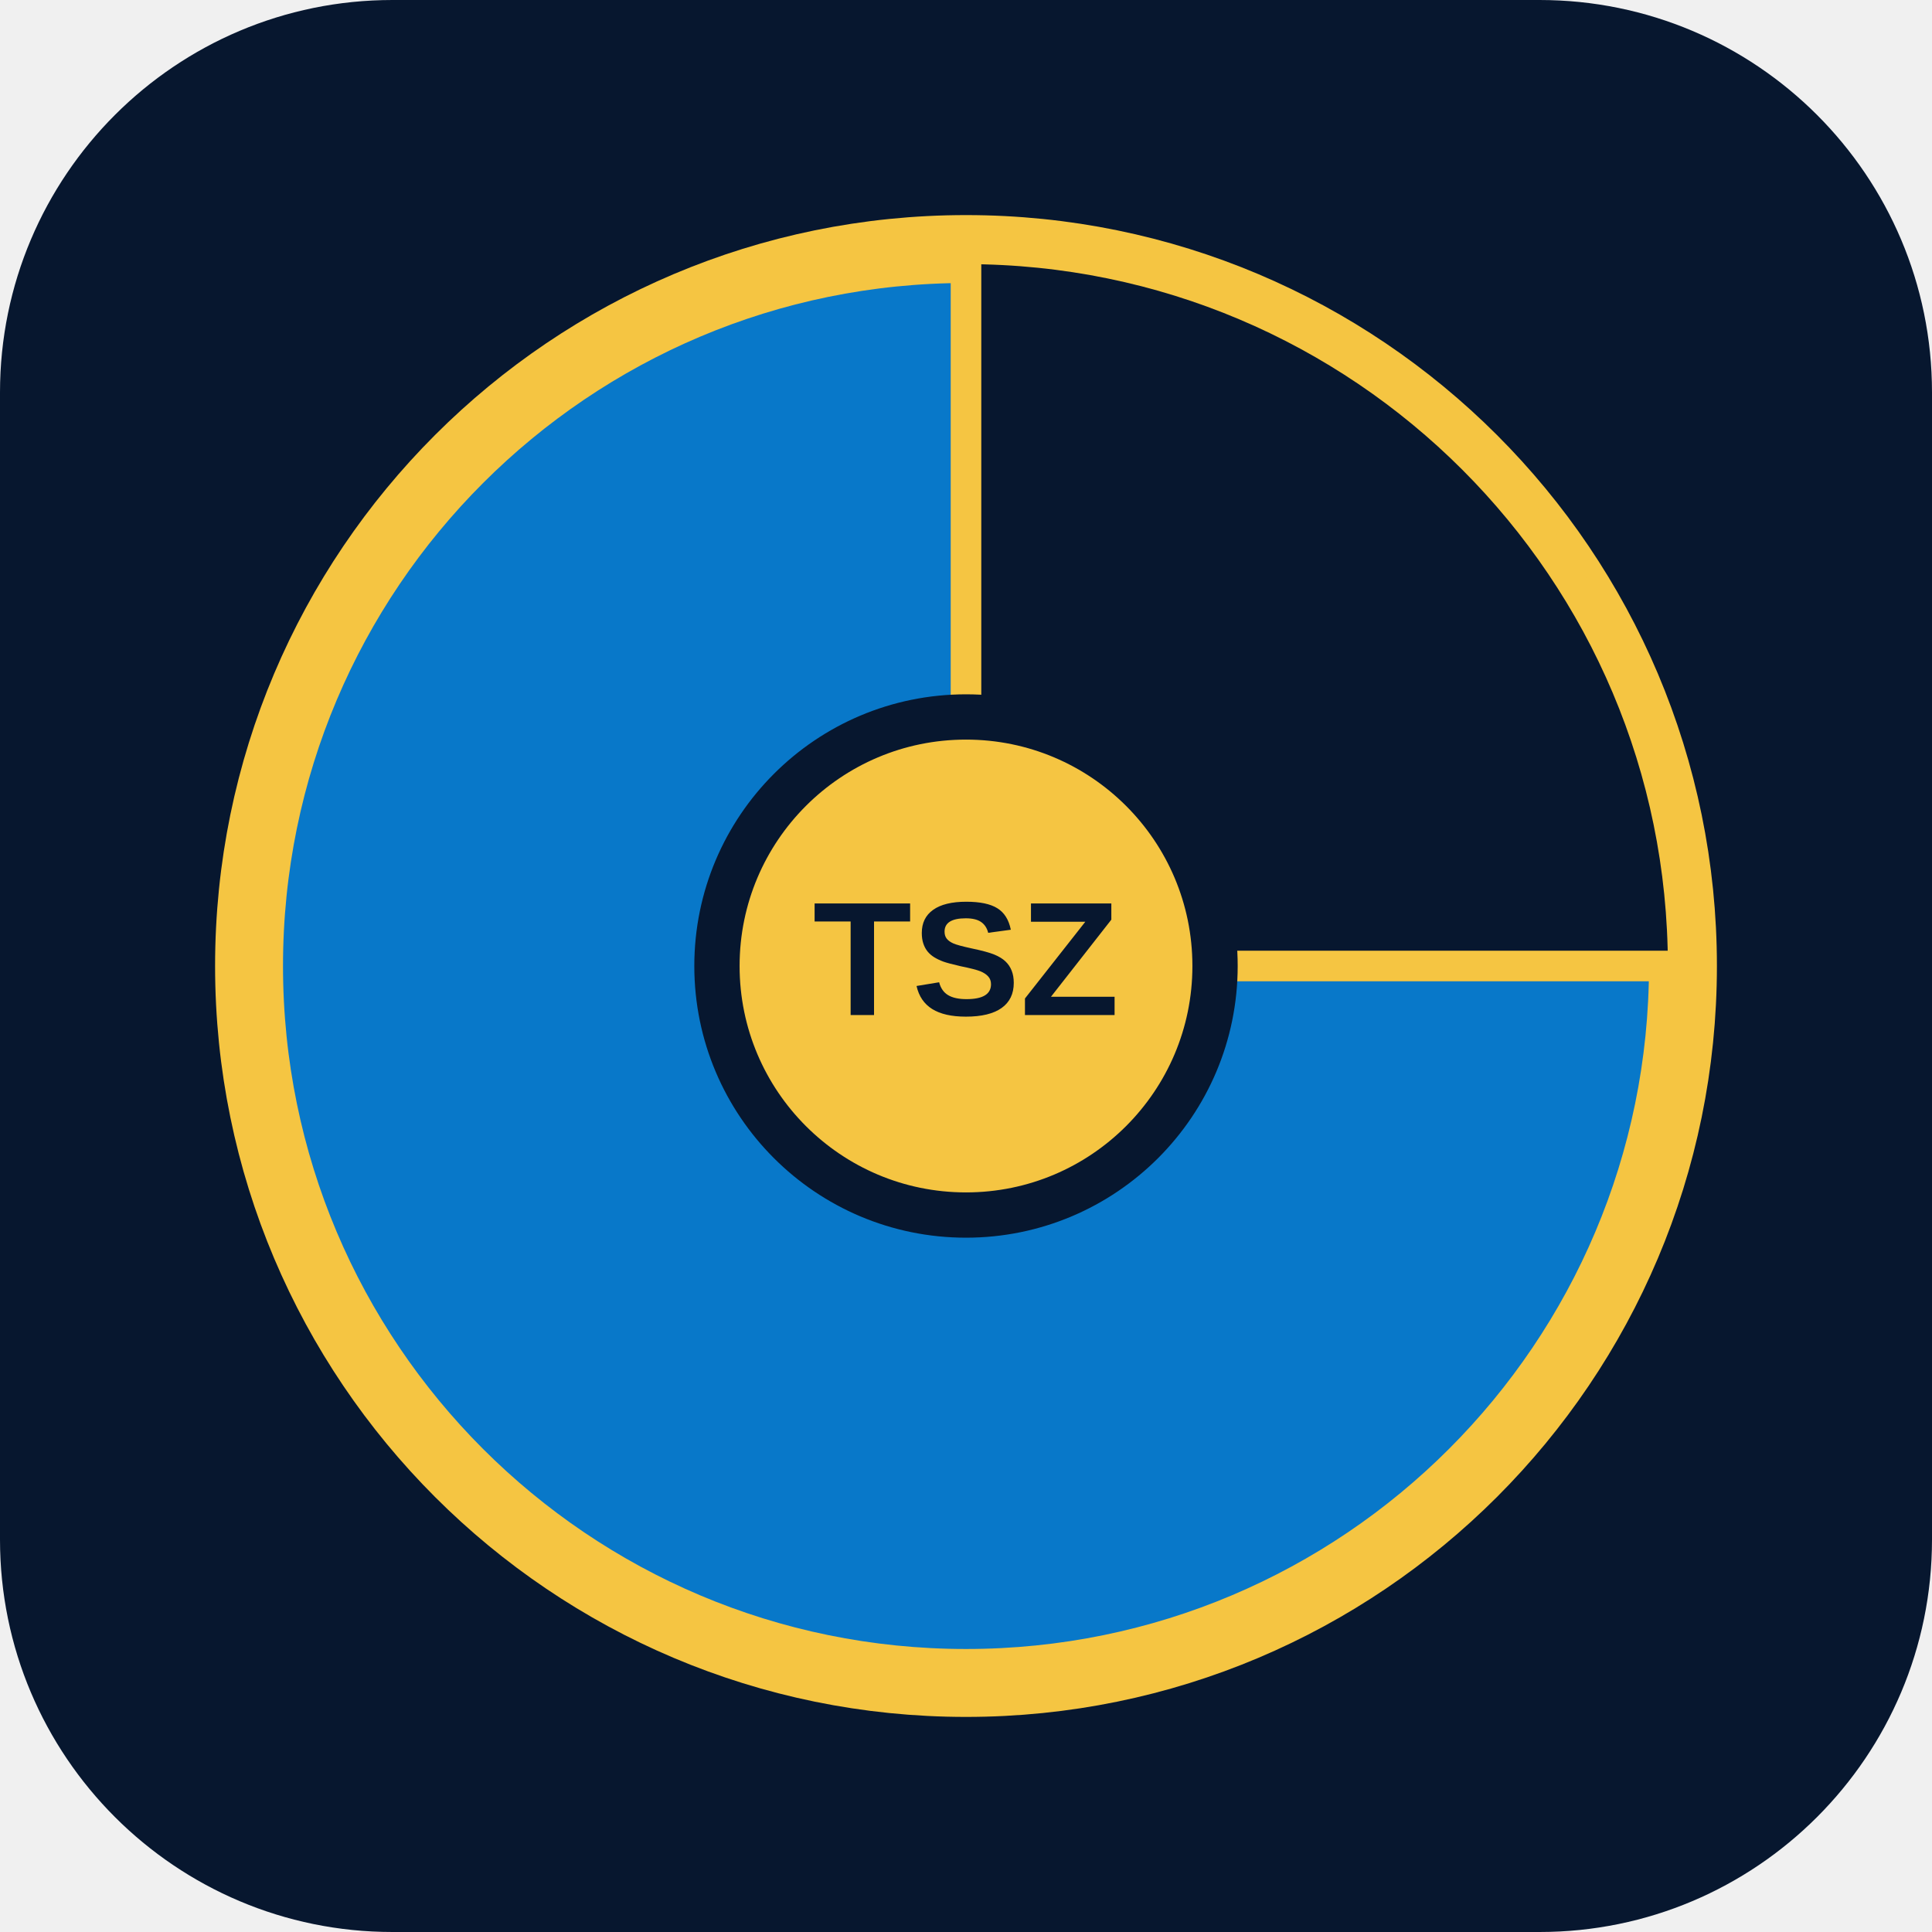
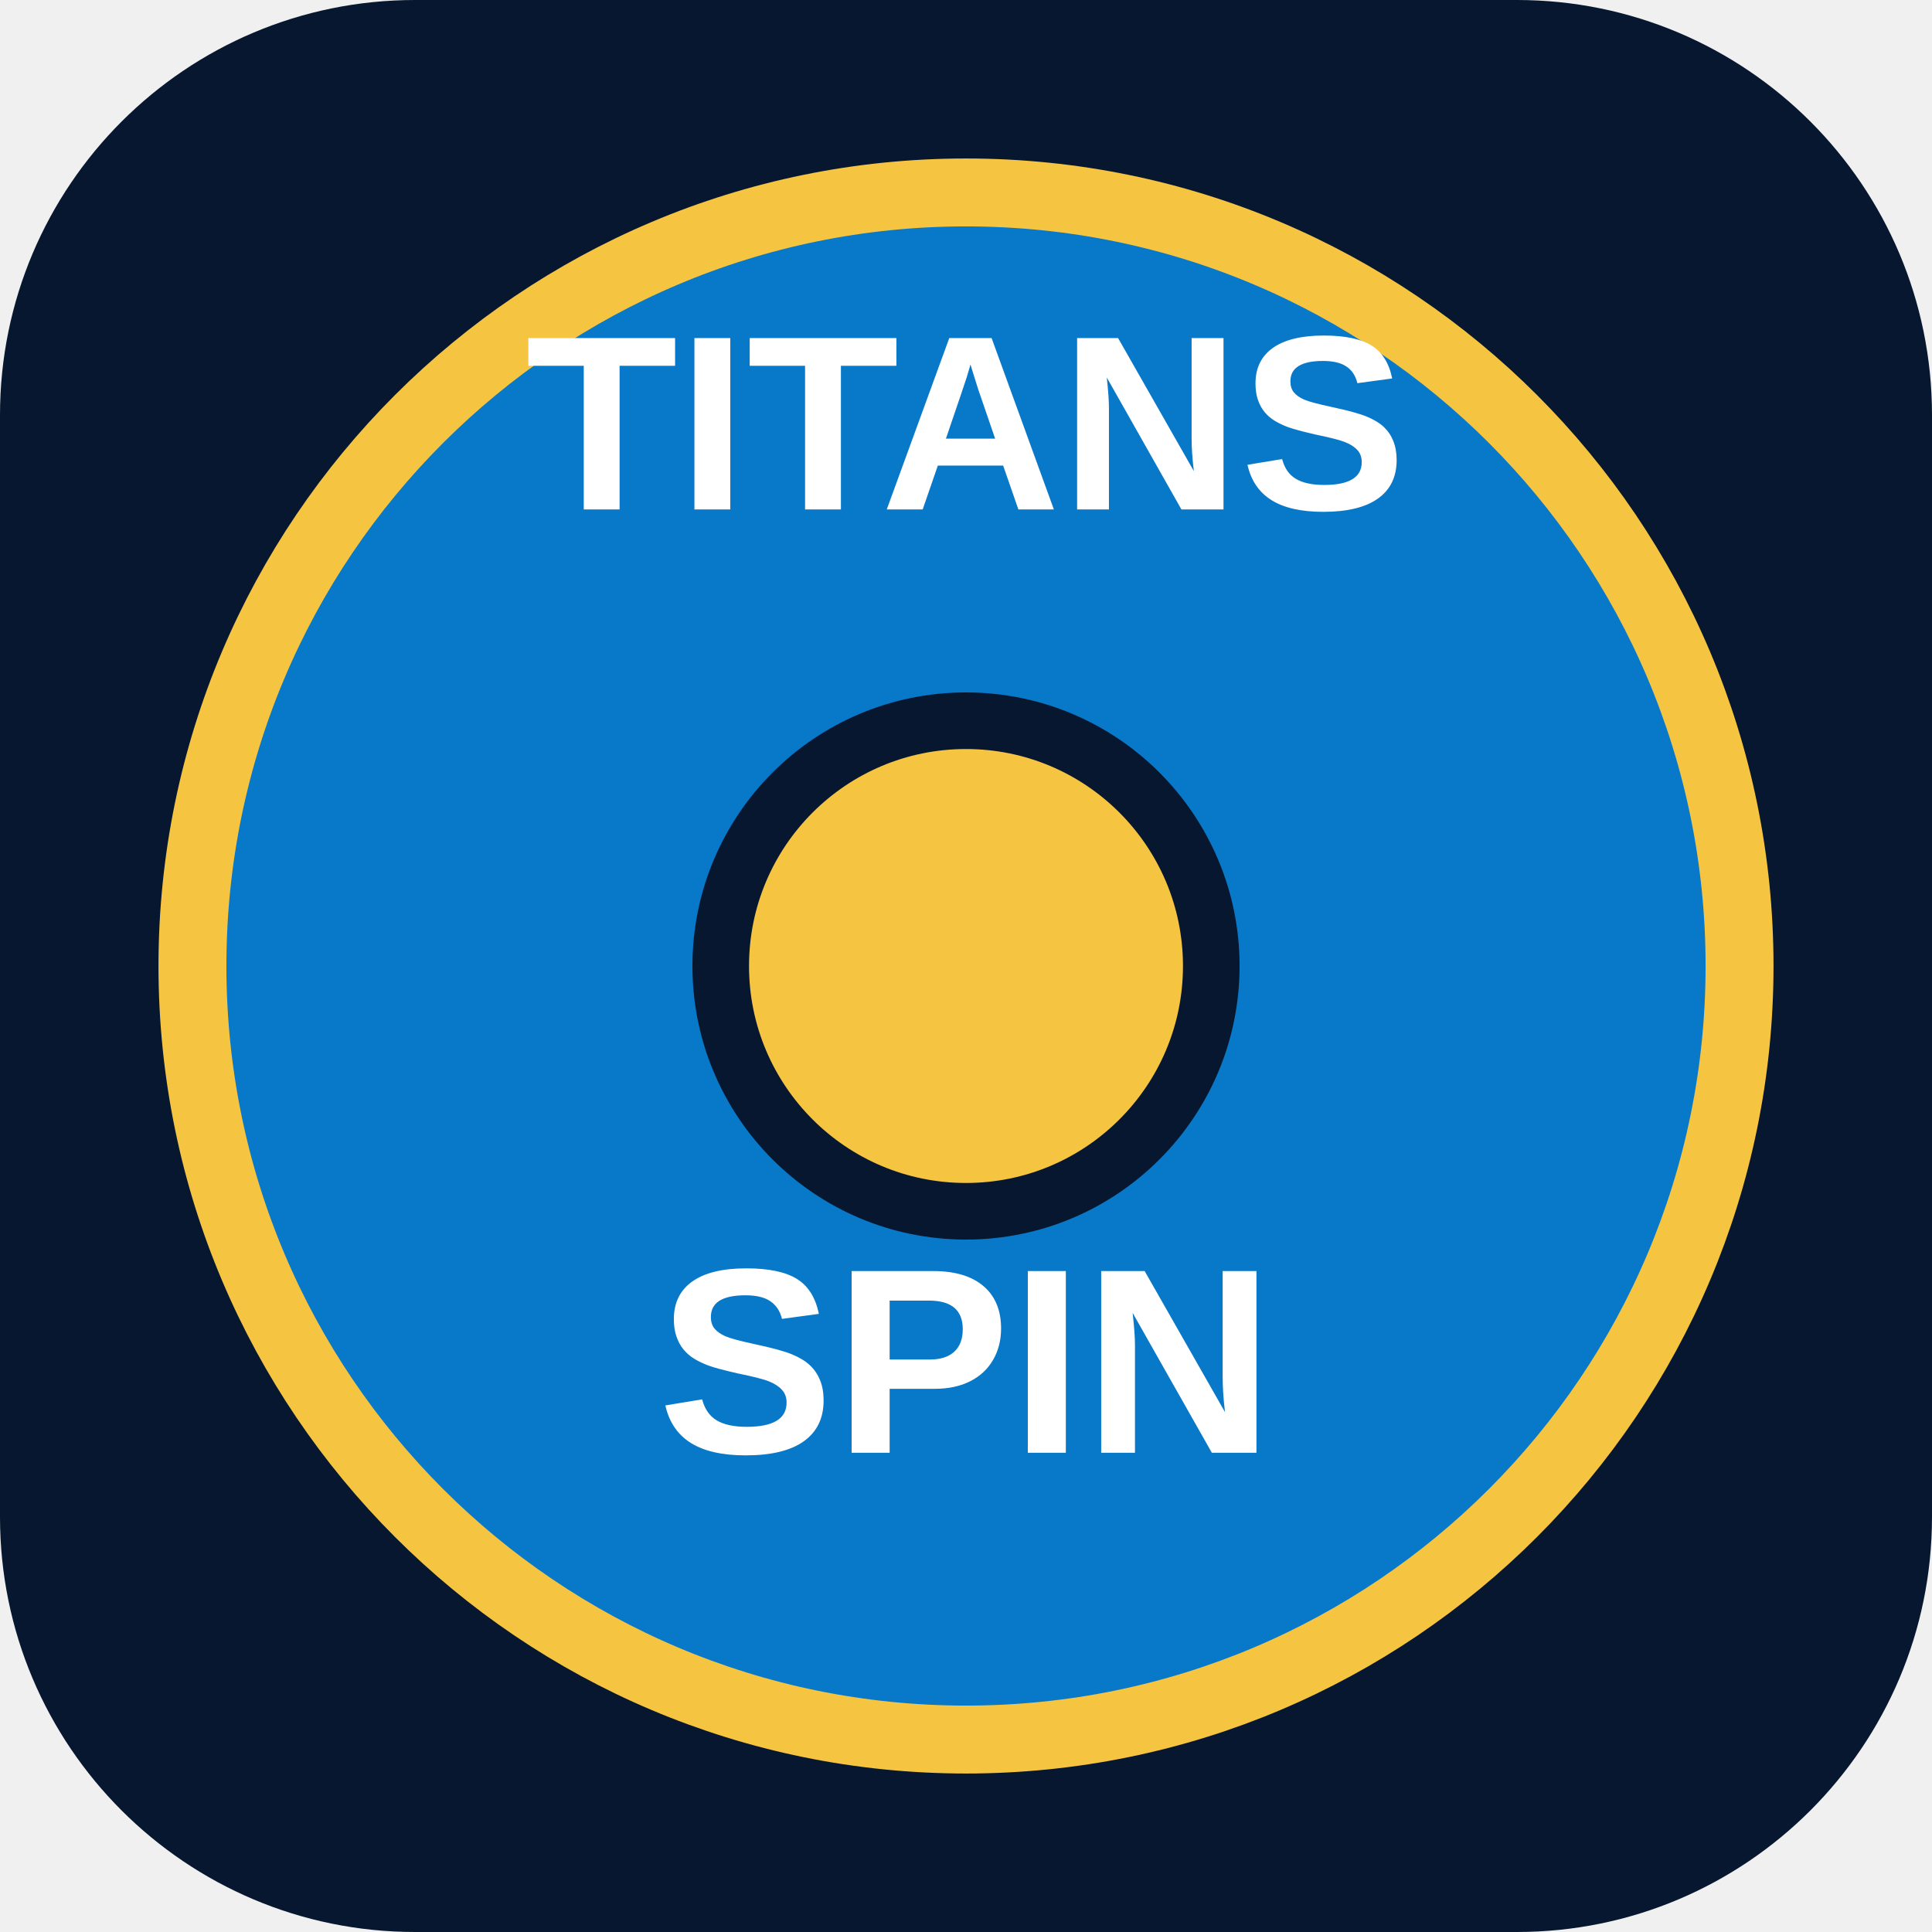
<svg xmlns="http://www.w3.org/2000/svg" viewBox="0 0 512 512">
-   <rect width="512" height="512" rx="104" fill="#07172f" />
-   <circle cx="256" cy="256" r="190" fill="#0878c9" stroke="#f5c542" stroke-width="18" />
-   <path d="M256 66 A190 190 0 0 1 446 256 L256 256Z" fill="#07172f" stroke="#f5c542" stroke-width="8" />
-   <path d="M256 66 L256 256 L446 256" fill="none" stroke="#f5c542" stroke-width="8" />
-   <circle cx="256" cy="256" r="66" fill="#f5c542" stroke="#07172f" stroke-width="12" />
-   <text x="256" y="269" font-family="Arial,sans-serif" font-size="43" font-weight="900" text-anchor="middle" fill="#07172f">TSZ</text>
+   <rect width="512" height="512" rx="110" fill="#07172f" />
+   <circle cx="256" cy="256" r="205" fill="#0878c9" stroke="#f5c542" stroke-width="18" />
+   <circle cx="256" cy="256" r="65" fill="#f5c542" stroke="#07172f" stroke-width="15" />
+   <g fill="#fff" font-family="Arial" font-weight="900" text-anchor="middle">
+     <text x="256" y="135" font-size="66">TITANS</text>
+     <text x="256" y="385" font-size="70">SPIN</text>
+   </g>
</svg>
